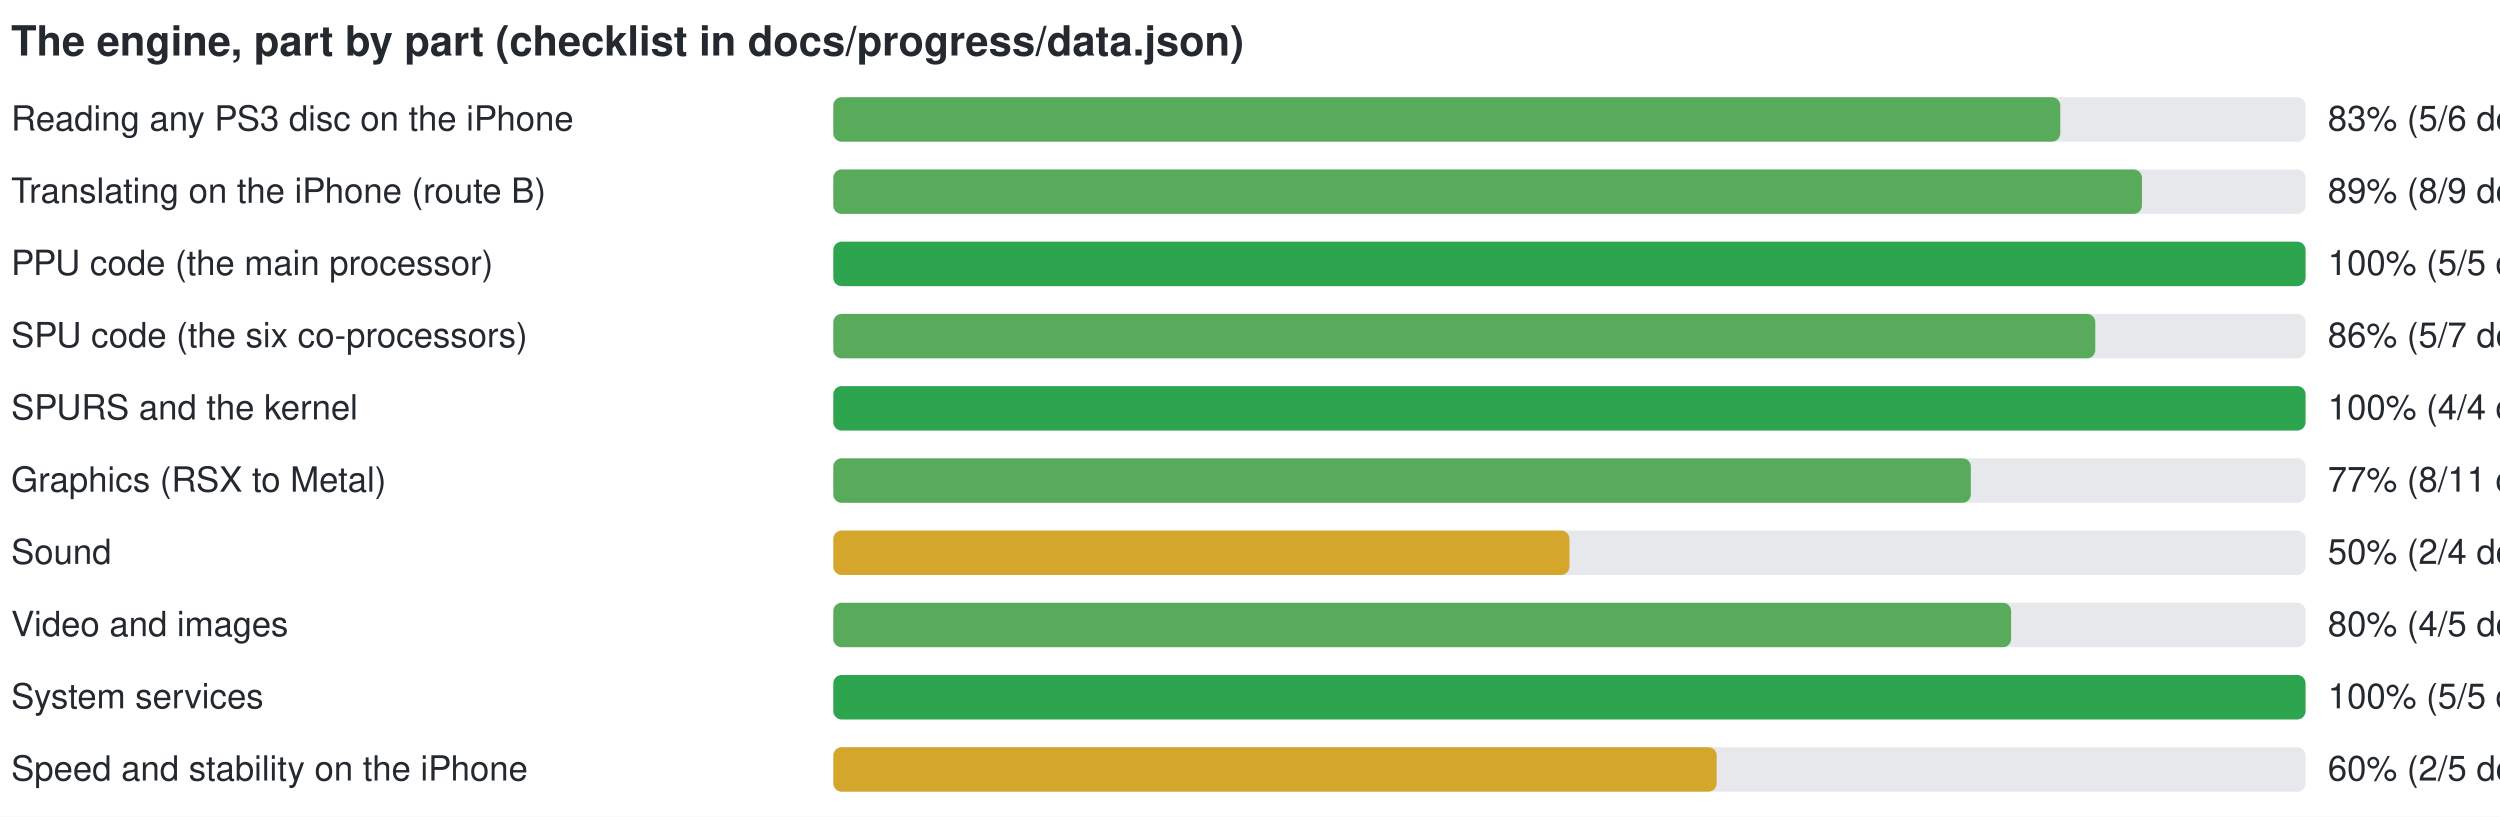
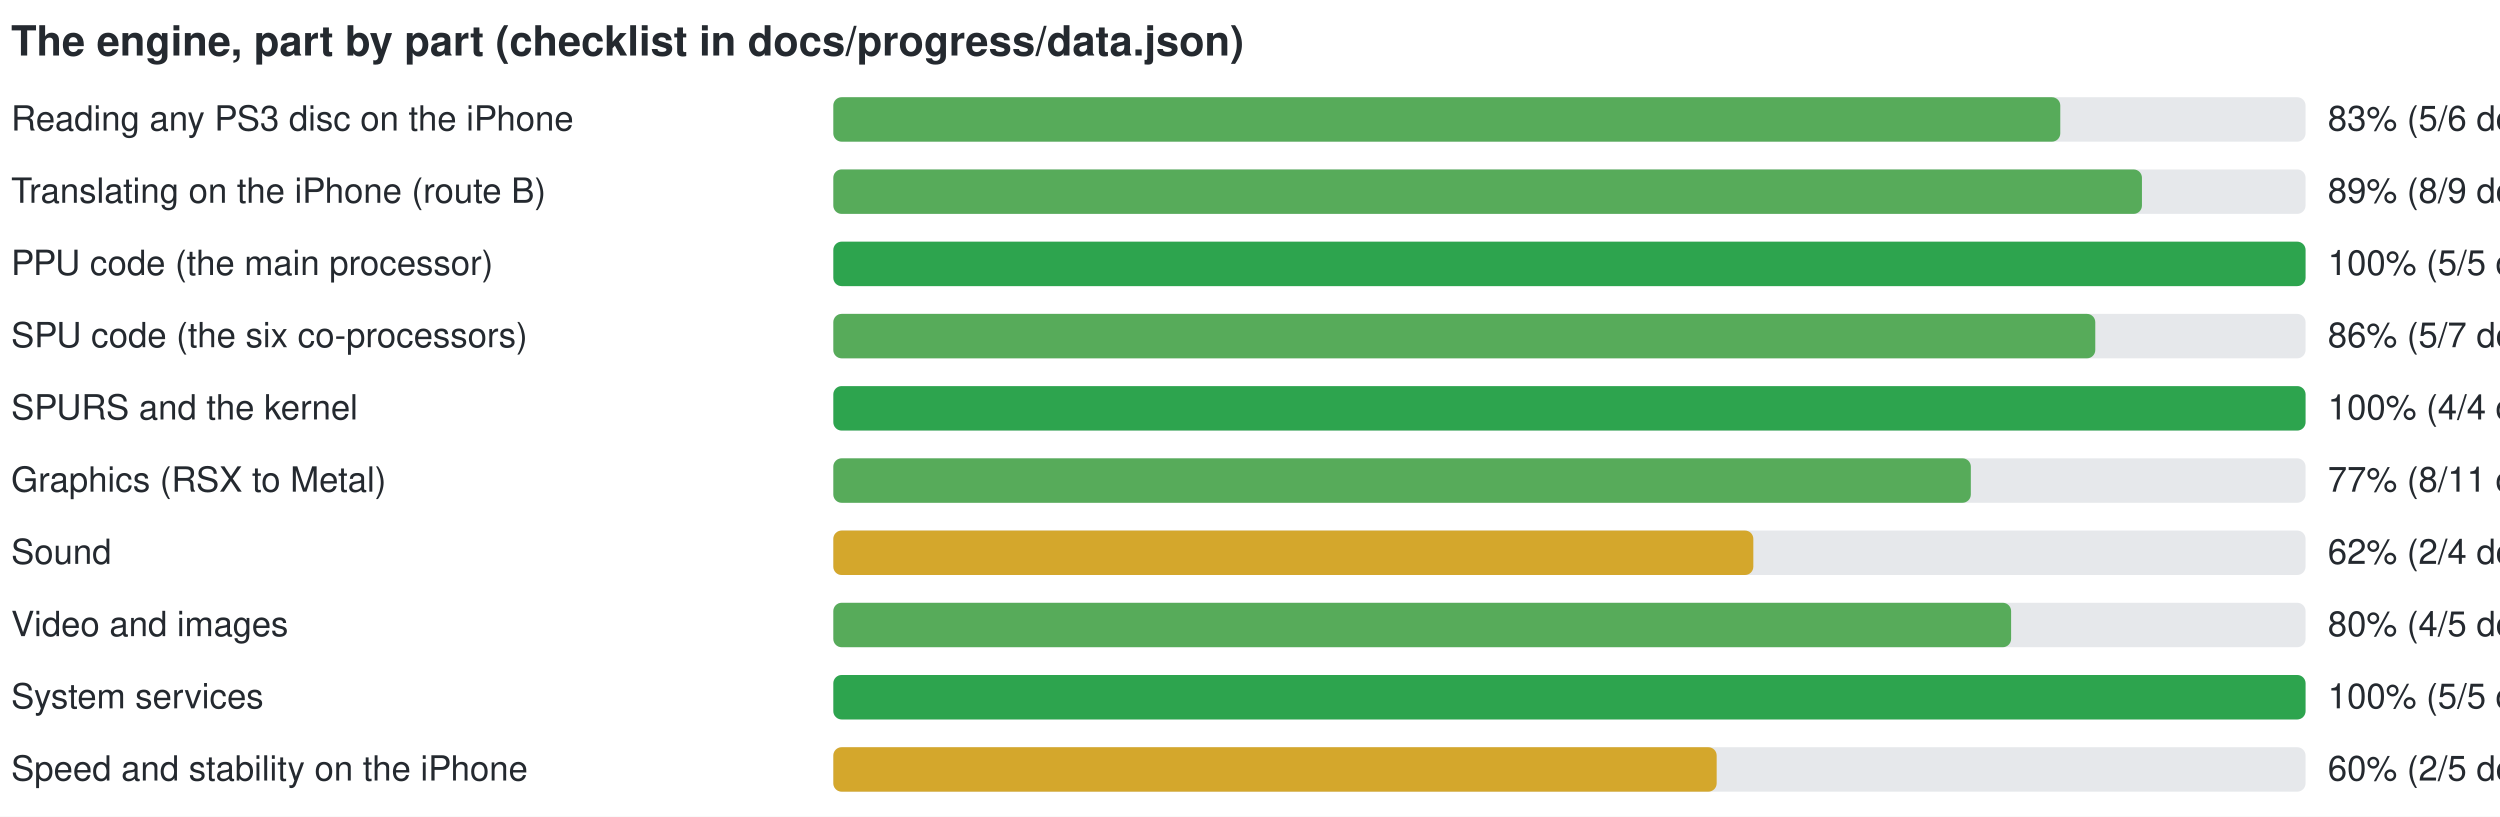
<svg xmlns="http://www.w3.org/2000/svg" width="900" height="294" viewBox="0 0 900 294" font-family="-apple-system,Segoe UI,Helvetica,Arial,sans-serif">
  <rect width="900" height="294" fill="#ffffff" />
  <text x="4" y="20" font-size="15" font-weight="600" fill="#24292f">The engine, part by part (checklist in docs/progress/data.json)</text>
  <text x="4" y="47" font-size="12.5" fill="#24292f">Reading any PS3 disc on the iPhone</text>
  <rect x="300" y="35" width="530" height="16" rx="3" fill="#e6e8eb" />
  <rect x="300" y="35" width="441.7" height="16" rx="3" fill="#57ab5a" />
  <text x="838" y="47" font-size="12.5" fill="#24292f">83%  (5/6 done)</text>
  <text x="4" y="73" font-size="12.5" fill="#24292f">Translating on the iPhone (route B)</text>
  <rect x="300" y="61" width="530" height="16" rx="3" fill="#e6e8eb" />
  <rect x="300" y="61" width="471.1" height="16" rx="3" fill="#57ab5a" />
  <text x="838" y="73" font-size="12.5" fill="#24292f">89%  (8/9 done)</text>
  <text x="4" y="99" font-size="12.5" fill="#24292f">PPU code (the main processor)</text>
  <rect x="300" y="87" width="530" height="16" rx="3" fill="#e6e8eb" />
  <rect x="300" y="87" width="530.0" height="16" rx="3" fill="#2da44e" />
  <text x="838" y="99" font-size="12.5" fill="#24292f">100%  (5/5 done)</text>
  <text x="4" y="125" font-size="12.5" fill="#24292f">SPU code (the six co-processors)</text>
  <rect x="300" y="113" width="530" height="16" rx="3" fill="#e6e8eb" />
  <rect x="300" y="113" width="454.3" height="16" rx="3" fill="#57ab5a" />
  <text x="838" y="125" font-size="12.5" fill="#24292f">86%  (5/7 done)</text>
  <text x="4" y="151" font-size="12.5" fill="#24292f">SPURS and the kernel</text>
  <rect x="300" y="139" width="530" height="16" rx="3" fill="#e6e8eb" />
  <rect x="300" y="139" width="530.0" height="16" rx="3" fill="#2da44e" />
  <text x="838" y="151" font-size="12.5" fill="#24292f">100%  (4/4 done)</text>
  <text x="4" y="177" font-size="12.5" fill="#24292f">Graphics (RSX to Metal)</text>
  <rect x="300" y="165" width="530" height="16" rx="3" fill="#e6e8eb" />
  <rect x="300" y="165" width="409.5" height="16" rx="3" fill="#57ab5a" />
  <text x="838" y="177" font-size="12.5" fill="#24292f">77%  (8/11 done)</text>
  <text x="4" y="203" font-size="12.5" fill="#24292f">Sound</text>
  <rect x="300" y="191" width="530" height="16" rx="3" fill="#e6e8eb" />
-   <rect x="300" y="191" width="265.0" height="16" rx="3" fill="#d4a72c" />
-   <text x="838" y="203" font-size="12.5" fill="#24292f">50%  (2/4 done)</text>
+   <rect x="300" y="191" width="331.2" height="16" rx="3" fill="#d4a72c" />
+   <text x="838" y="203" font-size="12.5" fill="#24292f">62%  (2/4 done)</text>
  <text x="4" y="229" font-size="12.5" fill="#24292f">Video and images</text>
  <rect x="300" y="217" width="530" height="16" rx="3" fill="#e6e8eb" />
  <rect x="300" y="217" width="424.0" height="16" rx="3" fill="#57ab5a" />
  <text x="838" y="229" font-size="12.5" fill="#24292f">80%  (4/5 done)</text>
  <text x="4" y="255" font-size="12.5" fill="#24292f">System services</text>
  <rect x="300" y="243" width="530" height="16" rx="3" fill="#e6e8eb" />
  <rect x="300" y="243" width="530.0" height="16" rx="3" fill="#2da44e" />
  <text x="838" y="255" font-size="12.5" fill="#24292f">100%  (5/5 done)</text>
  <text x="4" y="281" font-size="12.5" fill="#24292f">Speed and stability on the iPhone</text>
  <rect x="300" y="269" width="530" height="16" rx="3" fill="#e6e8eb" />
  <rect x="300" y="269" width="318.0" height="16" rx="3" fill="#d4a72c" />
  <text x="838" y="281" font-size="12.5" fill="#24292f">60%  (2/5 done)</text>
</svg>
